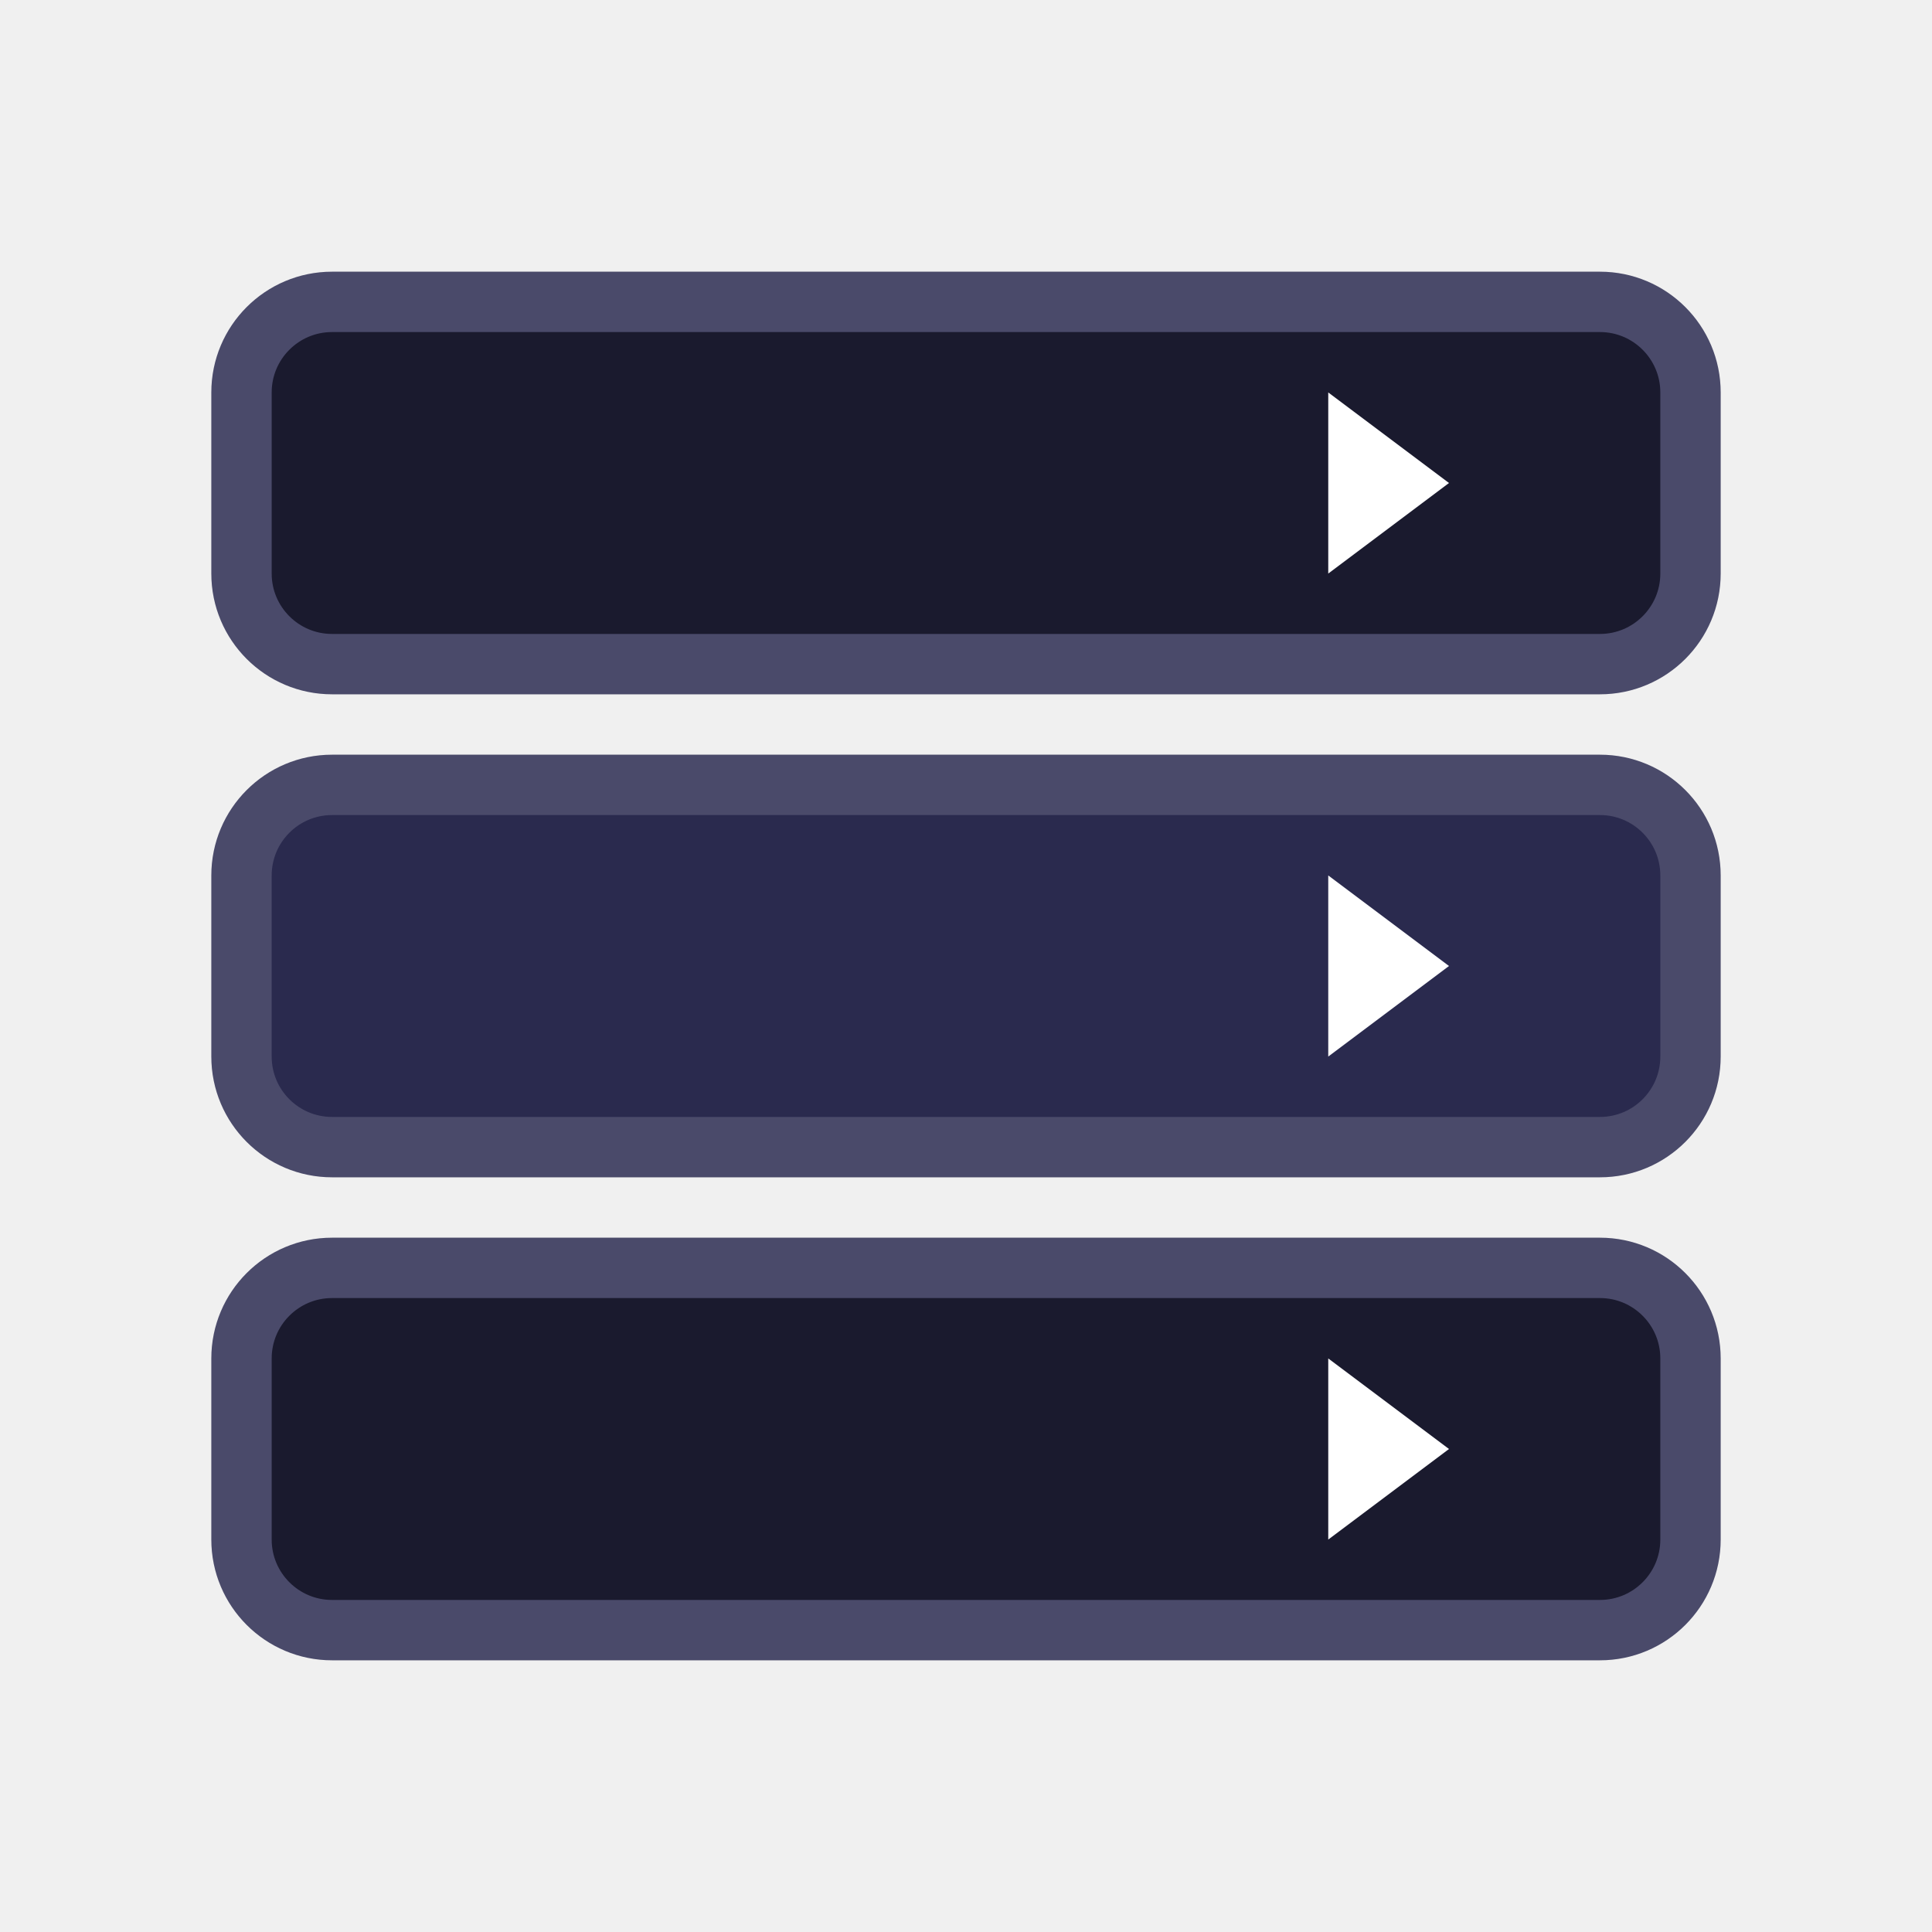
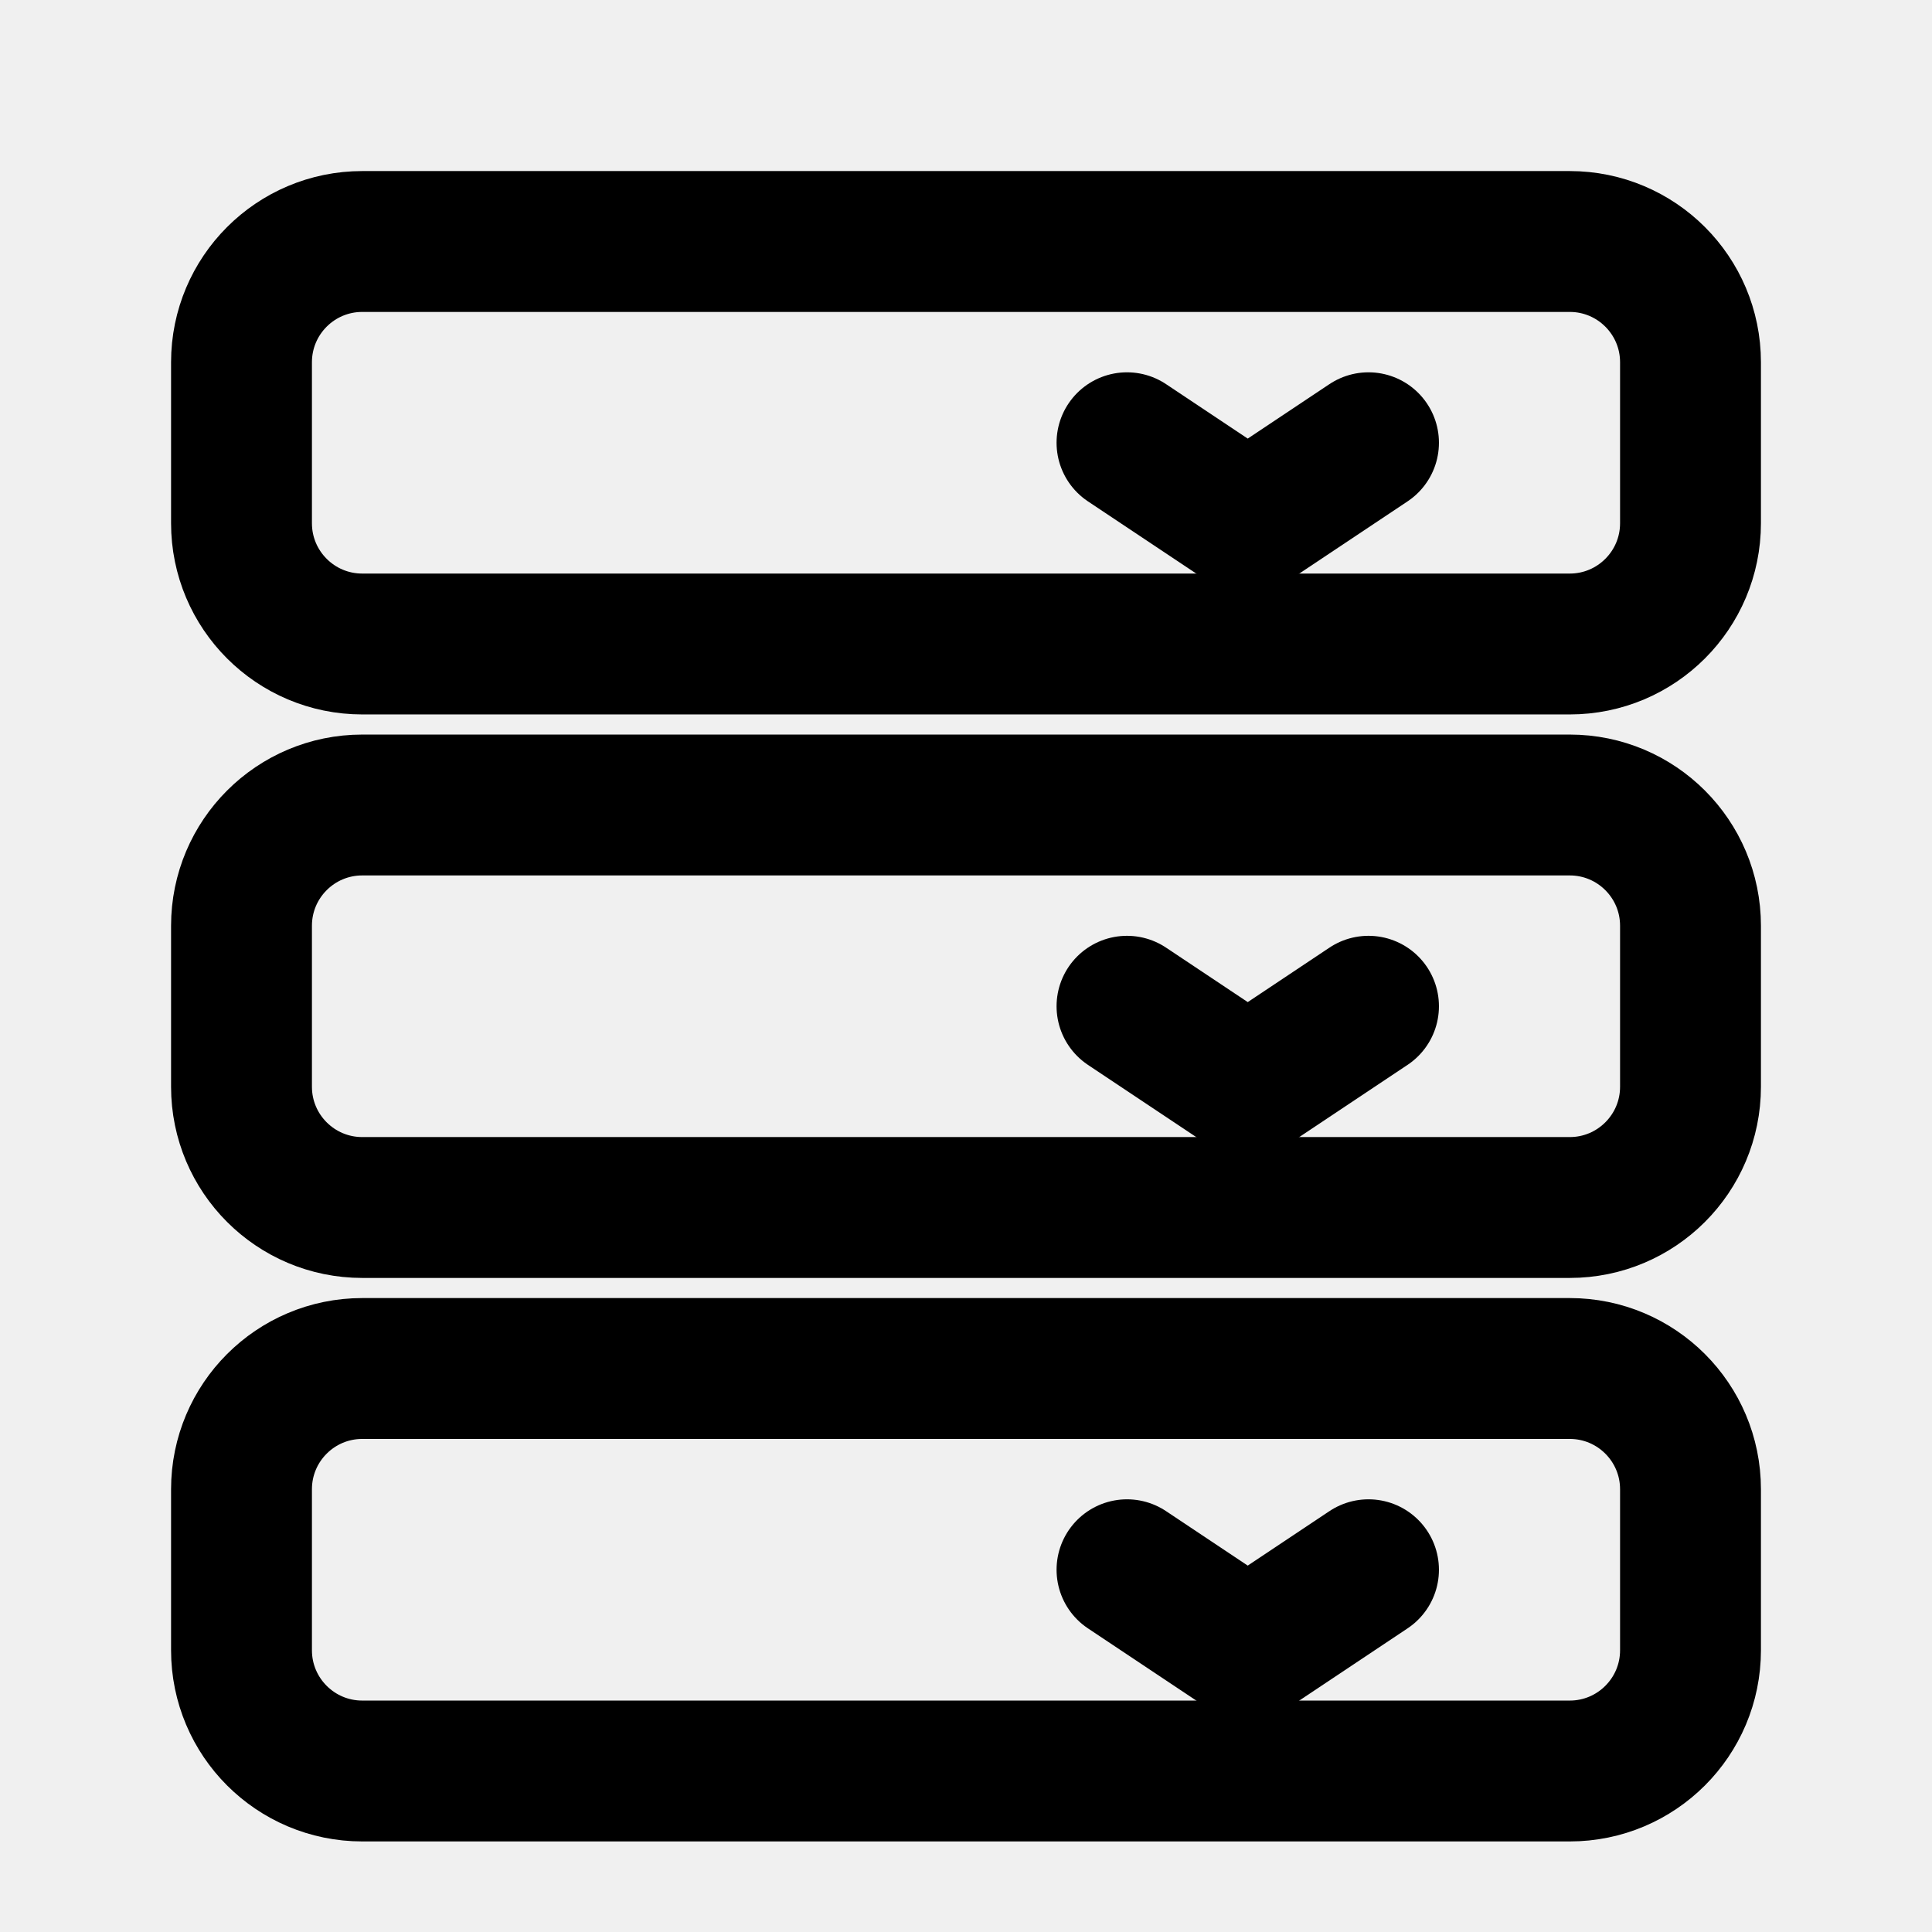
- <svg xmlns="http://www.w3.org/2000/svg" viewBox="0 0 64 64" width="64" height="64">
-   <rect x="8" y="10" width="48" height="12" rx="3" fill="#1a1a2e" stroke="#4a4a6a" stroke-width="2" />
-   <path d="M48 16l-4-3v6z" fill="#fff" />
-   <rect x="8" y="26" width="48" height="12" rx="3" fill="#2a2a4e" stroke="#4a4a6a" stroke-width="2" />
-   <path d="M48 32l-4-3v6z" fill="#fff" />
-   <rect x="8" y="42" width="48" height="12" rx="3" fill="#1a1a2e" stroke="#4a4a6a" stroke-width="2" />
-   <path d="M48 48l-4-3v6z" fill="#fff" />
+ <svg xmlns="http://www.w3.org/2000/svg" viewBox="0 0 24 24" fill="none" stroke="currentColor" stroke-width="1.75" stroke-linecap="round" stroke-linejoin="round">
+   <rect x="3" y="3" width="18" height="5" rx="1.5" />
+   <path d="m17 5.5-1.5 1-1.5-1" />
+   <rect x="3" y="10" width="18" height="5" rx="1.5" />
+   <path d="m17 12.5-1.5 1-1.5-1" />
+   <rect x="3" y="17" width="18" height="5" rx="1.5" />
+   <path d="m17 19.5-1.5 1-1.5-1" />
</svg>
